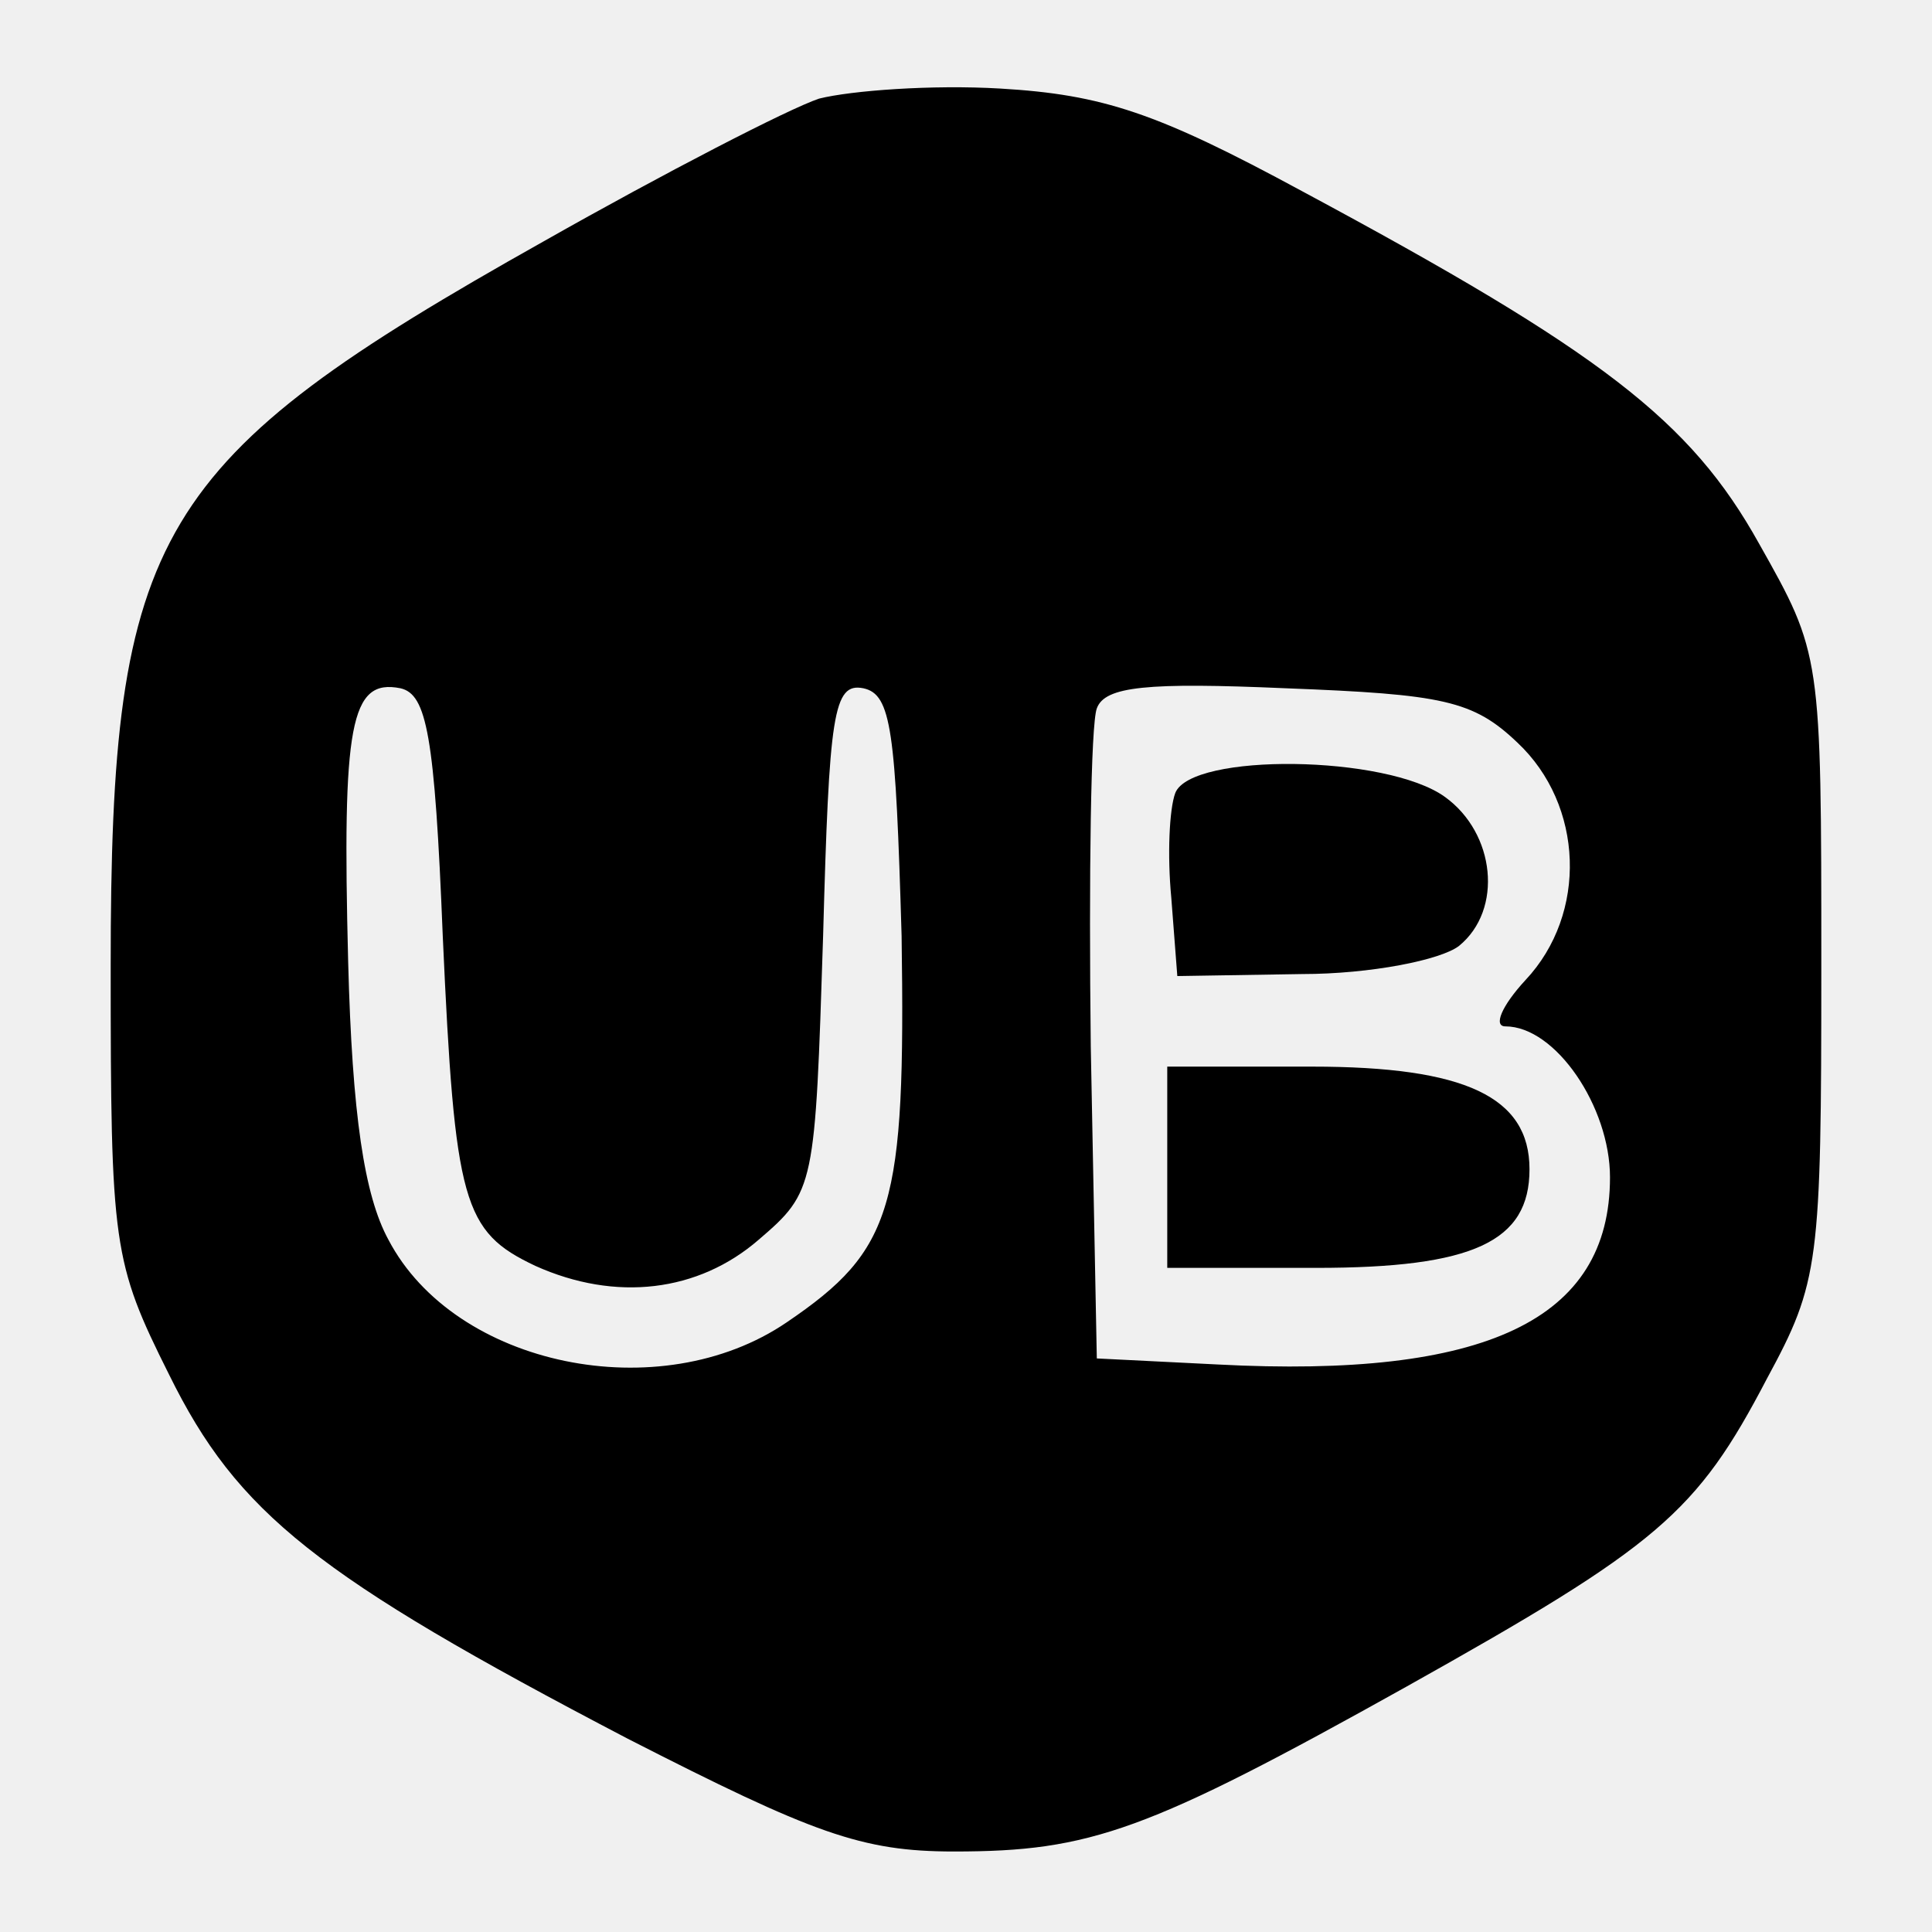
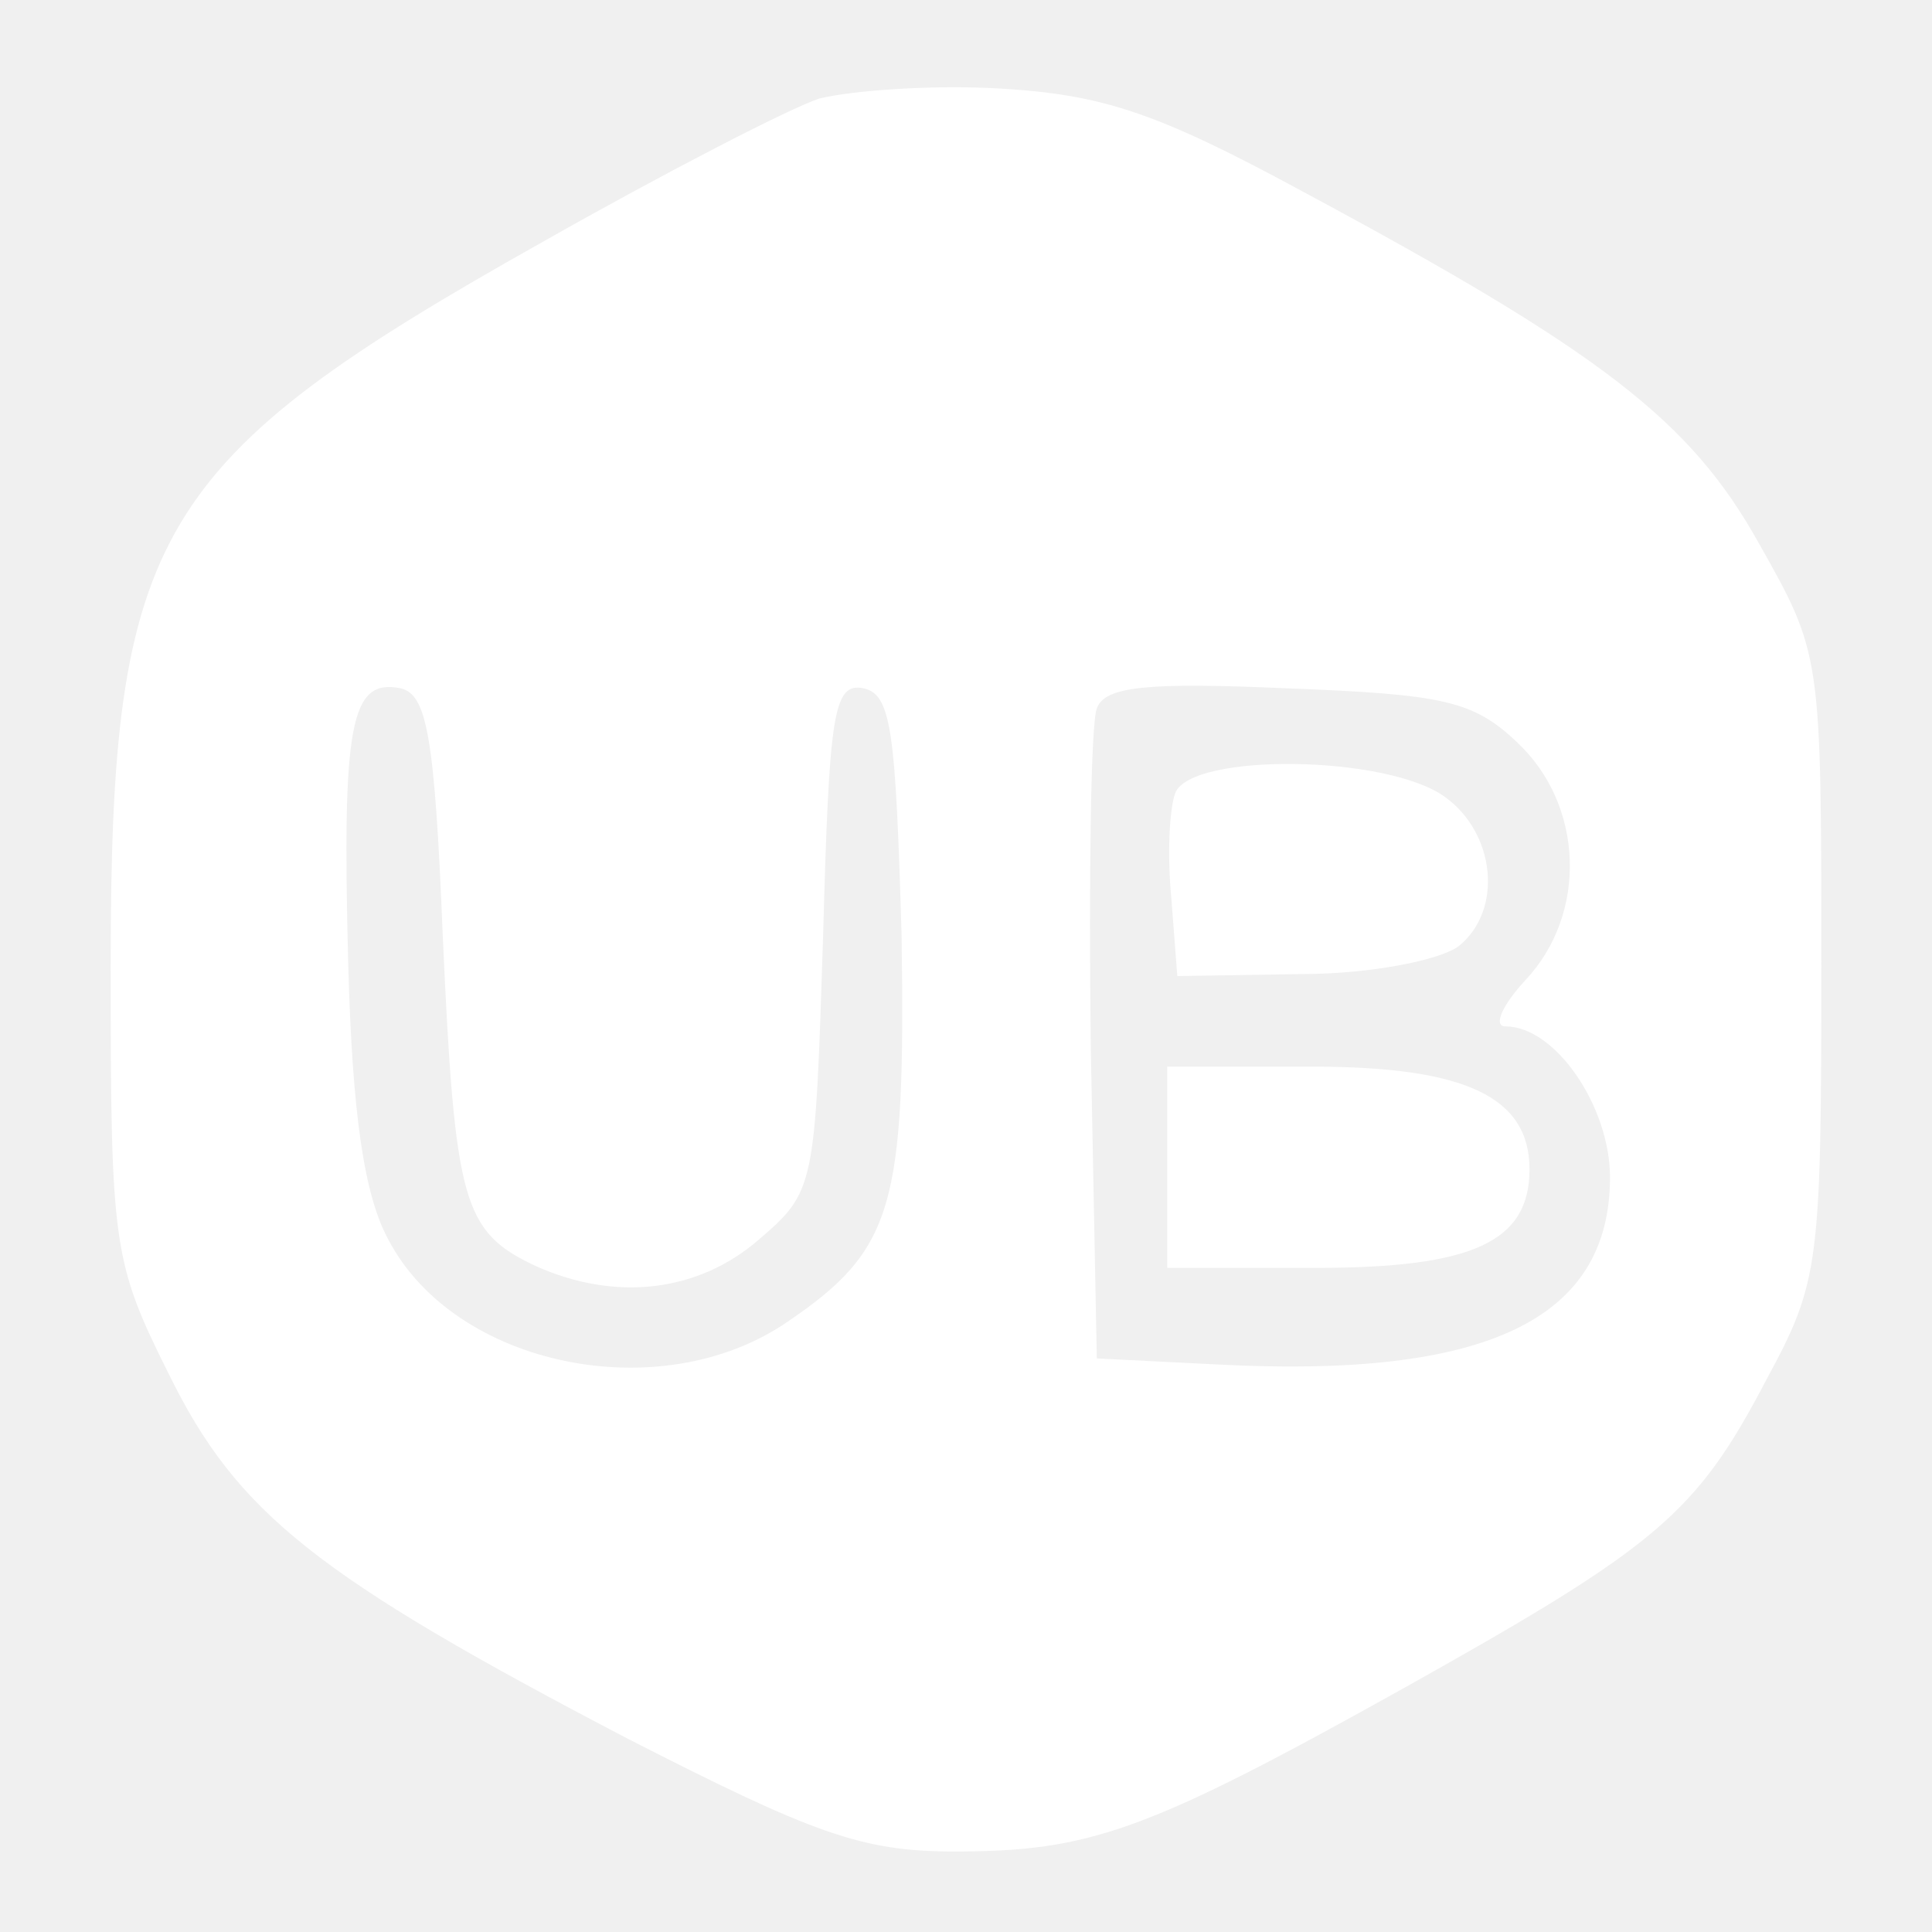
<svg xmlns="http://www.w3.org/2000/svg" width="54" height="54" version="1.0" viewBox="0 0 96 96">
-   <path d="M40.7 4.9C39.2 5.4 33 8.6 27 12 7.6 22.9 5.5 26.4 5.5 48c0 13.9.1 14.7 2.9 20.3 3.4 6.9 7.3 10 22.8 18.1 9.2 4.7 11.6 5.6 16.2 5.6 6.8 0 9.6-1 22.5-8.2 12.5-7 14.4-8.6 17.9-15.3 2.6-4.8 2.7-5.7 2.7-20.5 0-15.5 0-15.5-3.1-21-3.4-6.1-7.8-9.5-22.7-17.5-7.2-3.9-9.9-4.8-15-5.1-3.4-.2-7.4.1-9 .5zM22 46.5c.6 13.3 1 14.7 4.6 16.4 4 1.8 8.1 1.3 11.1-1.3 2.8-2.4 2.8-2.6 3.2-15.1.3-11 .5-12.6 2-12.3 1.4.3 1.6 2.1 1.9 12.3.2 13.5-.4 15.6-5.7 19.2-6.3 4.3-16.5 2.2-19.8-4.1-1.2-2.2-1.8-6.2-2-13.8-.3-11.8.1-14.1 2.6-13.6 1.3.3 1.7 2.3 2.1 12.3zm53.4-9.6c3.3 3.1 3.5 8.5.4 11.8-1.2 1.3-1.6 2.3-1 2.3 2.5 0 5.2 4 5.2 7.5 0 7.1-6.2 10-19.5 9.3l-6-.3-.3-15.5c-.1-8.5 0-16 .3-16.8.4-1.1 2.5-1.3 9.4-1 7.8.3 9.3.6 11.5 2.7z" />
-   <path d="M58.4 39.4c-.3.8-.4 3.1-.2 5.2l.3 3.9 6.2-.1c3.4 0 6.9-.7 7.8-1.4 2.2-1.8 1.8-5.6-.7-7.4-2.9-2.1-12.6-2.2-13.4-.2zM58 58v5h7.4c7.8 0 10.6-1.3 10.6-4.9 0-3.6-3.2-5.1-10.8-5.1H58v5z" />
+   <path fill="white" d="M40.7 4.9C39.2 5.4 33 8.6 27 12 7.6 22.9 5.5 26.4 5.5 48c0 13.9.1 14.7 2.9 20.3 3.4 6.9 7.3 10 22.8 18.1 9.2 4.7 11.6 5.6 16.2 5.6 6.8 0 9.6-1 22.5-8.2 12.5-7 14.4-8.6 17.9-15.3 2.6-4.8 2.7-5.7 2.7-20.5 0-15.5 0-15.5-3.1-21-3.4-6.1-7.8-9.5-22.7-17.5-7.2-3.9-9.9-4.8-15-5.1-3.4-.2-7.4.1-9 .5zM22 46.5c.6 13.3 1 14.7 4.6 16.4 4 1.8 8.1 1.3 11.1-1.3 2.8-2.4 2.8-2.6 3.2-15.1.3-11 .5-12.6 2-12.3 1.4.3 1.6 2.1 1.9 12.3.2 13.5-.4 15.6-5.7 19.2-6.3 4.3-16.5 2.2-19.8-4.1-1.2-2.2-1.8-6.2-2-13.8-.3-11.8.1-14.1 2.6-13.6 1.3.3 1.7 2.3 2.1 12.3zm53.4-9.6c3.3 3.1 3.5 8.5.4 11.8-1.2 1.3-1.6 2.3-1 2.3 2.5 0 5.2 4 5.2 7.5 0 7.1-6.2 10-19.5 9.3l-6-.3-.3-15.5c-.1-8.5 0-16 .3-16.8.4-1.1 2.5-1.3 9.4-1 7.8.3 9.3.6 11.5 2.7z" />
+   <path fill="white" d="M58.4 39.4c-.3.8-.4 3.1-.2 5.2l.3 3.9 6.2-.1c3.4 0 6.9-.7 7.8-1.4 2.2-1.8 1.8-5.6-.7-7.4-2.9-2.1-12.6-2.2-13.4-.2zM58 58v5h7.4c7.8 0 10.6-1.3 10.6-4.9 0-3.6-3.2-5.1-10.8-5.1H58v5z" />
</svg>
